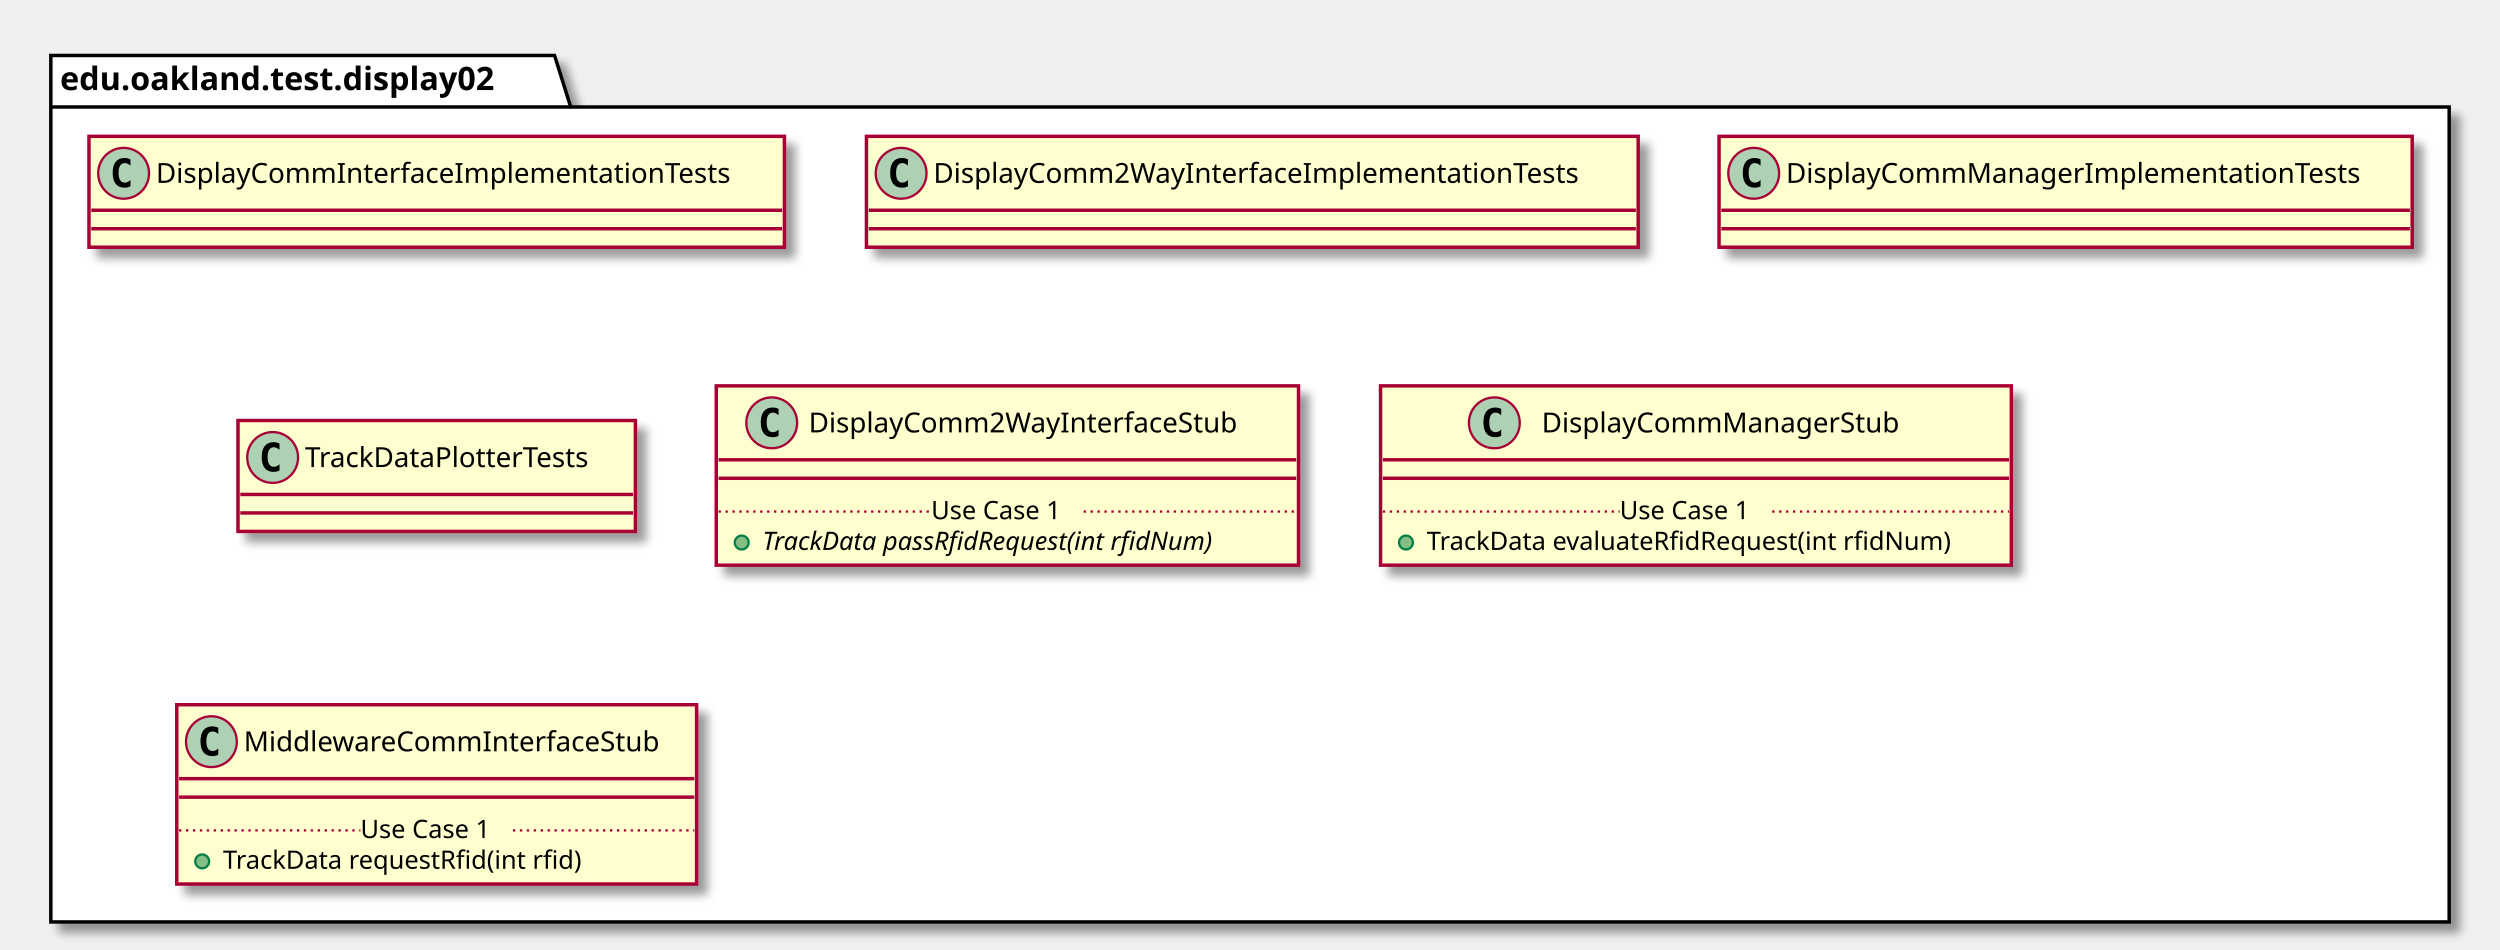
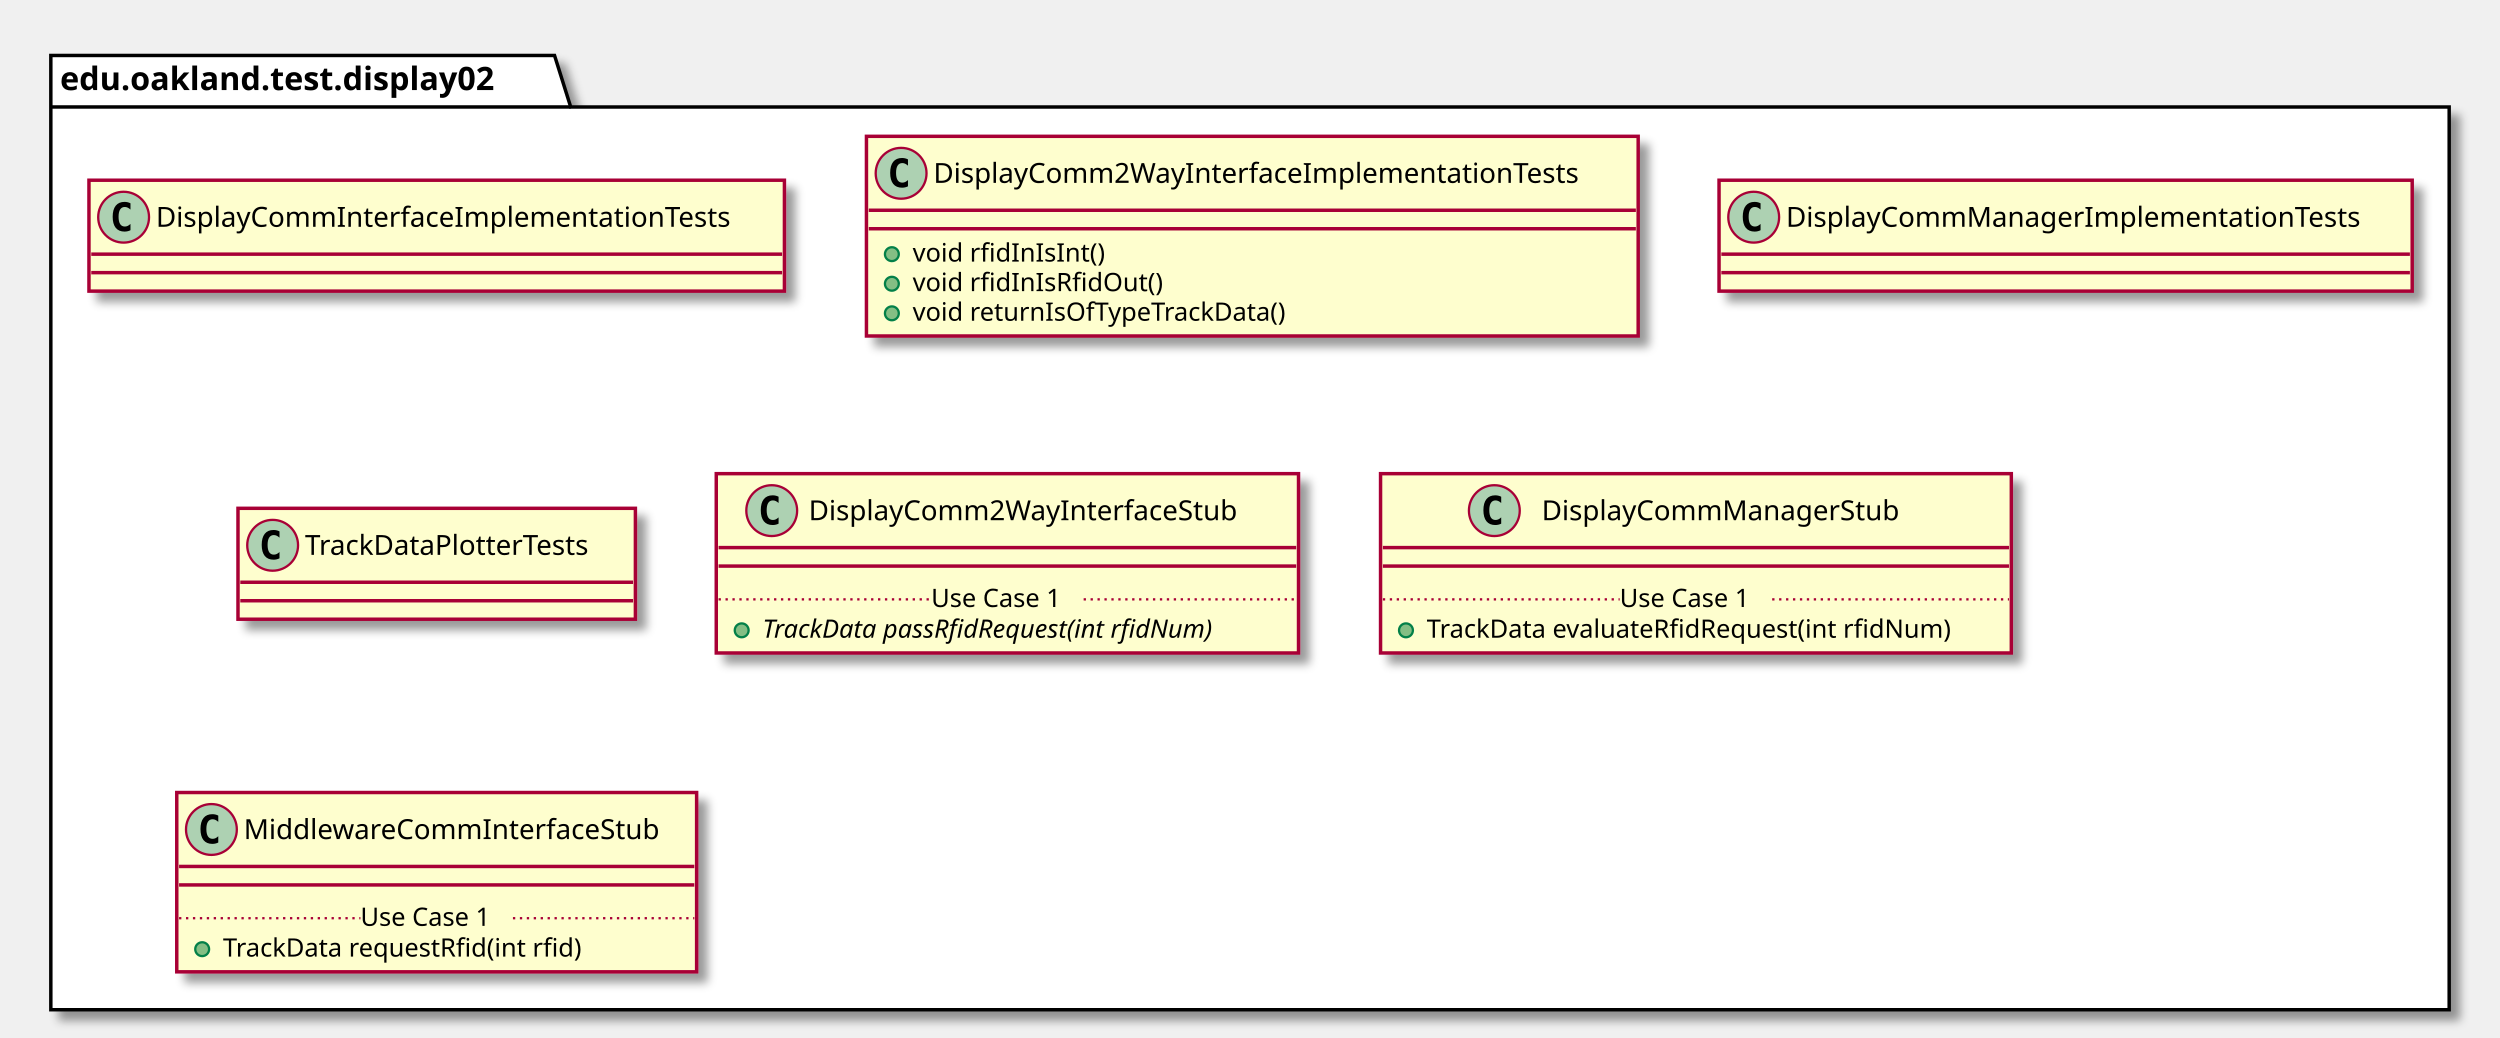
- <svg xmlns="http://www.w3.org/2000/svg" contentScriptType="application/ecmascript" contentStyleType="text/css" height="411px" preserveAspectRatio="none" style="width:1082px;height:411px;" version="1.1" viewBox="0 0 1082 411" width="1082px" zoomAndPan="magnify">
+ <svg xmlns="http://www.w3.org/2000/svg" contentScriptType="application/ecmascript" contentStyleType="text/css" height="449px" preserveAspectRatio="none" style="width:1082px;height:449px;" version="1.1" viewBox="0 0 1082 449" width="1082px" zoomAndPan="magnify">
  <defs>
-     <filter height="300%" id="f1s48hnp1mkzj5" width="300%" x="-1" y="-1">
+     <filter height="300%" id="f19sf9fyc6zchf" width="300%" x="-1" y="-1">
      <feGaussianBlur result="blurOut" stdDeviation="2.0" />
      <feColorMatrix in="blurOut" result="blurOut2" type="matrix" values="0 0 0 0 0 0 0 0 0 0 0 0 0 0 0 0 0 0 .4 0" />
      <feOffset dx="4.0" dy="4.0" in="blurOut2" result="blurOut3" />
      <feBlend in="SourceGraphic" in2="blurOut3" mode="normal" />
    </filter>
  </defs>
  <g>
-     <polygon fill="#FFFFFF" filter="url(#f1s48hnp1mkzj5)" points="22,24,240,24,247,46.297,1060,46.297,1060,399,22,399,22,24" style="stroke: #000000; stroke-width: 1.5;" />
+     <polygon fill="#FFFFFF" filter="url(#f19sf9fyc6zchf)" points="22,24,240,24,247,46.297,1060,46.297,1060,437,22,437,22,24" style="stroke: #000000; stroke-width: 1.5;" />
    <line style="stroke: #000000; stroke-width: 1.5;" x1="22" x2="247" y1="46.297" y2="46.297" />
    <text fill="#000000" font-family="sans-serif" font-size="14" font-weight="bold" lengthAdjust="spacingAndGlyphs" textLength="212" x="26" y="38.995">edu.oakland.test.display02</text>
-     <rect fill="#FEFECE" filter="url(#f1s48hnp1mkzj5)" height="48" id="DisplayCommInterfaceImplementationTests" style="stroke: #A80036; stroke-width: 1.5;" width="301" x="38.5" y="59" />
-     <ellipse cx="53.5" cy="75" fill="#ADD1B2" rx="11" ry="11" style="stroke: #A80036; stroke-width: 1.0;" />
-     <path d="M56.469,80.641 Q55.891,80.938 55.25,81.078 Q54.609,81.234 53.906,81.234 Q51.406,81.234 50.078,79.594 Q48.766,77.938 48.766,74.812 Q48.766,71.688 50.078,70.031 Q51.406,68.375 53.906,68.375 Q54.609,68.375 55.25,68.531 Q55.906,68.688 56.469,68.984 L56.469,71.703 Q55.844,71.125 55.25,70.859 Q54.656,70.578 54.031,70.578 Q52.688,70.578 52,71.656 Q51.312,72.719 51.312,74.812 Q51.312,76.906 52,77.984 Q52.688,79.047 54.031,79.047 Q54.656,79.047 55.25,78.781 Q55.844,78.5 56.469,77.922 L56.469,80.641 Z " />
-     <text fill="#000000" font-family="sans-serif" font-size="12" lengthAdjust="spacingAndGlyphs" textLength="269" x="67.5" y="79.154">DisplayCommInterfaceImplementationTests</text>
-     <line style="stroke: #A80036; stroke-width: 1.5;" x1="39.5" x2="338.5" y1="91" y2="91" />
-     <line style="stroke: #A80036; stroke-width: 1.5;" x1="39.5" x2="338.5" y1="99" y2="99" />
-     <rect fill="#FEFECE" filter="url(#f1s48hnp1mkzj5)" height="48" id="DisplayComm2WayInterfaceImplementationTests" style="stroke: #A80036; stroke-width: 1.5;" width="334" x="375" y="59" />
+     <rect fill="#FEFECE" filter="url(#f19sf9fyc6zchf)" height="48" id="DisplayCommInterfaceImplementationTests" style="stroke: #A80036; stroke-width: 1.5;" width="301" x="38.5" y="78" />
+     <ellipse cx="53.5" cy="94" fill="#ADD1B2" rx="11" ry="11" style="stroke: #A80036; stroke-width: 1.0;" />
+     <path d="M56.469,99.641 Q55.891,99.938 55.25,100.078 Q54.609,100.234 53.906,100.234 Q51.406,100.234 50.078,98.594 Q48.766,96.938 48.766,93.812 Q48.766,90.688 50.078,89.031 Q51.406,87.375 53.906,87.375 Q54.609,87.375 55.25,87.531 Q55.906,87.688 56.469,87.984 L56.469,90.703 Q55.844,90.125 55.25,89.859 Q54.656,89.578 54.031,89.578 Q52.688,89.578 52,90.656 Q51.312,91.719 51.312,93.812 Q51.312,95.906 52,96.984 Q52.688,98.047 54.031,98.047 Q54.656,98.047 55.25,97.781 Q55.844,97.5 56.469,96.922 L56.469,99.641 Z " />
+     <text fill="#000000" font-family="sans-serif" font-size="12" lengthAdjust="spacingAndGlyphs" textLength="269" x="67.5" y="98.154">DisplayCommInterfaceImplementationTests</text>
+     <line style="stroke: #A80036; stroke-width: 1.5;" x1="39.5" x2="338.5" y1="110" y2="110" />
+     <line style="stroke: #A80036; stroke-width: 1.5;" x1="39.5" x2="338.5" y1="118" y2="118" />
+     <rect fill="#FEFECE" filter="url(#f19sf9fyc6zchf)" height="86.414" id="DisplayComm2WayInterfaceImplementationTests" style="stroke: #A80036; stroke-width: 1.5;" width="334" x="375" y="59" />
    <ellipse cx="390" cy="75" fill="#ADD1B2" rx="11" ry="11" style="stroke: #A80036; stroke-width: 1.0;" />
    <path d="M392.969,80.641 Q392.391,80.938 391.75,81.078 Q391.109,81.234 390.406,81.234 Q387.906,81.234 386.578,79.594 Q385.266,77.938 385.266,74.812 Q385.266,71.688 386.578,70.031 Q387.906,68.375 390.406,68.375 Q391.109,68.375 391.75,68.531 Q392.406,68.688 392.969,68.984 L392.969,71.703 Q392.344,71.125 391.75,70.859 Q391.156,70.578 390.531,70.578 Q389.188,70.578 388.5,71.656 Q387.812,72.719 387.812,74.812 Q387.812,76.906 388.5,77.984 Q389.188,79.047 390.531,79.047 Q391.156,79.047 391.75,78.781 Q392.344,78.5 392.969,77.922 L392.969,80.641 Z " />
    <text fill="#000000" font-family="sans-serif" font-size="12" lengthAdjust="spacingAndGlyphs" textLength="302" x="404" y="79.154">DisplayComm2WayInterfaceImplementationTests</text>
    <line style="stroke: #A80036; stroke-width: 1.5;" x1="376" x2="708" y1="91" y2="91" />
    <line style="stroke: #A80036; stroke-width: 1.5;" x1="376" x2="708" y1="99" y2="99" />
-     <rect fill="#FEFECE" filter="url(#f1s48hnp1mkzj5)" height="48" id="DisplayCommManagerImplementationTests" style="stroke: #A80036; stroke-width: 1.5;" width="300" x="744" y="59" />
-     <ellipse cx="759" cy="75" fill="#ADD1B2" rx="11" ry="11" style="stroke: #A80036; stroke-width: 1.0;" />
-     <path d="M761.969,80.641 Q761.391,80.938 760.75,81.078 Q760.109,81.234 759.406,81.234 Q756.906,81.234 755.578,79.594 Q754.266,77.938 754.266,74.812 Q754.266,71.688 755.578,70.031 Q756.906,68.375 759.406,68.375 Q760.109,68.375 760.75,68.531 Q761.406,68.688 761.969,68.984 L761.969,71.703 Q761.344,71.125 760.75,70.859 Q760.156,70.578 759.531,70.578 Q758.188,70.578 757.5,71.656 Q756.812,72.719 756.812,74.812 Q756.812,76.906 757.5,77.984 Q758.188,79.047 759.531,79.047 Q760.156,79.047 760.75,78.781 Q761.344,78.5 761.969,77.922 L761.969,80.641 Z " />
-     <text fill="#000000" font-family="sans-serif" font-size="12" lengthAdjust="spacingAndGlyphs" textLength="268" x="773" y="79.154">DisplayCommManagerImplementationTests</text>
-     <line style="stroke: #A80036; stroke-width: 1.5;" x1="745" x2="1043" y1="91" y2="91" />
-     <line style="stroke: #A80036; stroke-width: 1.5;" x1="745" x2="1043" y1="99" y2="99" />
-     <rect fill="#FEFECE" filter="url(#f1s48hnp1mkzj5)" height="48" id="TrackDataPlotterTests" style="stroke: #A80036; stroke-width: 1.5;" width="172" x="103" y="182" />
-     <ellipse cx="118" cy="198" fill="#ADD1B2" rx="11" ry="11" style="stroke: #A80036; stroke-width: 1.0;" />
-     <path d="M120.969,203.641 Q120.391,203.938 119.75,204.078 Q119.109,204.234 118.406,204.234 Q115.906,204.234 114.578,202.594 Q113.266,200.938 113.266,197.812 Q113.266,194.688 114.578,193.031 Q115.906,191.375 118.406,191.375 Q119.109,191.375 119.75,191.531 Q120.406,191.688 120.969,191.984 L120.969,194.703 Q120.344,194.125 119.75,193.859 Q119.156,193.578 118.531,193.578 Q117.188,193.578 116.5,194.656 Q115.812,195.719 115.812,197.812 Q115.812,199.906 116.5,200.984 Q117.188,202.047 118.531,202.047 Q119.156,202.047 119.75,201.781 Q120.344,201.5 120.969,200.922 L120.969,203.641 Z " />
-     <text fill="#000000" font-family="sans-serif" font-size="12" lengthAdjust="spacingAndGlyphs" textLength="140" x="132" y="202.154">TrackDataPlotterTests</text>
-     <line style="stroke: #A80036; stroke-width: 1.5;" x1="104" x2="274" y1="214" y2="214" />
-     <line style="stroke: #A80036; stroke-width: 1.5;" x1="104" x2="274" y1="222" y2="222" />
-     <rect fill="#FEFECE" filter="url(#f1s48hnp1mkzj5)" height="77.609" id="DisplayComm2WayInterfaceStub" style="stroke: #A80036; stroke-width: 1.5;" width="252" x="310" y="167" />
-     <ellipse cx="334" cy="183" fill="#ADD1B2" rx="11" ry="11" style="stroke: #A80036; stroke-width: 1.0;" />
-     <path d="M336.969,188.641 Q336.391,188.938 335.75,189.078 Q335.109,189.234 334.406,189.234 Q331.906,189.234 330.578,187.594 Q329.266,185.938 329.266,182.812 Q329.266,179.688 330.578,178.031 Q331.906,176.375 334.406,176.375 Q335.109,176.375 335.75,176.531 Q336.406,176.688 336.969,176.984 L336.969,179.703 Q336.344,179.125 335.75,178.859 Q335.156,178.578 334.531,178.578 Q333.188,178.578 332.5,179.656 Q331.812,180.719 331.812,182.812 Q331.812,184.906 332.5,185.984 Q333.188,187.047 334.531,187.047 Q335.156,187.047 335.75,186.781 Q336.344,186.5 336.969,185.922 L336.969,188.641 Z " />
-     <text fill="#000000" font-family="sans-serif" font-size="12" lengthAdjust="spacingAndGlyphs" textLength="200" x="350" y="187.154">DisplayComm2WayInterfaceStub</text>
-     <line style="stroke: #A80036; stroke-width: 1.5;" x1="311" x2="561" y1="199" y2="199" />
-     <line style="stroke: #A80036; stroke-width: 1.5;" x1="311" x2="561" y1="207" y2="207" />
-     <ellipse cx="321" cy="234.805" fill="#84BE84" rx="3" ry="3" style="stroke: #038048; stroke-width: 1.0;" />
-     <text fill="#000000" font-family="sans-serif" font-size="11" font-style="italic" lengthAdjust="spacingAndGlyphs" textLength="226" x="330" y="238.015">TrackData passRfidRequest(int rfidNum)</text>
-     <line style="stroke: #A80036; stroke-width: 1.0; stroke-dasharray: 1.0,2.0;" x1="311" x2="403" y1="221.402" y2="221.402" />
-     <text fill="#000000" font-family="sans-serif" font-size="11" lengthAdjust="spacingAndGlyphs" textLength="66" x="403" y="224.71">Use Case 1</text>
-     <line style="stroke: #A80036; stroke-width: 1.0; stroke-dasharray: 1.0,2.0;" x1="469" x2="561" y1="221.402" y2="221.402" />
-     <rect fill="#FEFECE" filter="url(#f1s48hnp1mkzj5)" height="77.609" id="DisplayCommManagerStub" style="stroke: #A80036; stroke-width: 1.5;" width="273" x="597.5" y="167" />
-     <ellipse cx="646.75" cy="183" fill="#ADD1B2" rx="11" ry="11" style="stroke: #A80036; stroke-width: 1.0;" />
-     <path d="M649.719,188.641 Q649.141,188.938 648.5,189.078 Q647.859,189.234 647.156,189.234 Q644.656,189.234 643.328,187.594 Q642.016,185.938 642.016,182.812 Q642.016,179.688 643.328,178.031 Q644.656,176.375 647.156,176.375 Q647.859,176.375 648.5,176.531 Q649.156,176.688 649.719,176.984 L649.719,179.703 Q649.094,179.125 648.5,178.859 Q647.906,178.578 647.281,178.578 Q645.938,178.578 645.25,179.656 Q644.562,180.719 644.562,182.812 Q644.562,184.906 645.25,185.984 Q645.938,187.047 647.281,187.047 Q647.906,187.047 648.5,186.781 Q649.094,186.5 649.719,185.922 L649.719,188.641 Z " />
-     <text fill="#000000" font-family="sans-serif" font-size="12" lengthAdjust="spacingAndGlyphs" textLength="166" x="667.25" y="187.154">DisplayCommManagerStub</text>
-     <line style="stroke: #A80036; stroke-width: 1.5;" x1="598.5" x2="869.5" y1="199" y2="199" />
-     <line style="stroke: #A80036; stroke-width: 1.5;" x1="598.5" x2="869.5" y1="207" y2="207" />
-     <ellipse cx="608.5" cy="234.805" fill="#84BE84" rx="3" ry="3" style="stroke: #038048; stroke-width: 1.0;" />
-     <text fill="#000000" font-family="sans-serif" font-size="11" lengthAdjust="spacingAndGlyphs" textLength="247" x="617.5" y="238.015">TrackData evaluateRfidRequest(int rfidNum)</text>
-     <line style="stroke: #A80036; stroke-width: 1.0; stroke-dasharray: 1.0,2.0;" x1="598.5" x2="701" y1="221.402" y2="221.402" />
-     <text fill="#000000" font-family="sans-serif" font-size="11" lengthAdjust="spacingAndGlyphs" textLength="66" x="701" y="224.71">Use Case 1</text>
-     <line style="stroke: #A80036; stroke-width: 1.0; stroke-dasharray: 1.0,2.0;" x1="767" x2="869.5" y1="221.402" y2="221.402" />
-     <rect fill="#FEFECE" filter="url(#f1s48hnp1mkzj5)" height="77.609" id="MiddlewareCommInterfaceStub" style="stroke: #A80036; stroke-width: 1.5;" width="225" x="76.5" y="305" />
-     <ellipse cx="91.5" cy="321" fill="#ADD1B2" rx="11" ry="11" style="stroke: #A80036; stroke-width: 1.0;" />
-     <path d="M94.469,326.641 Q93.891,326.938 93.25,327.078 Q92.609,327.234 91.906,327.234 Q89.406,327.234 88.078,325.594 Q86.766,323.938 86.766,320.812 Q86.766,317.688 88.078,316.031 Q89.406,314.375 91.906,314.375 Q92.609,314.375 93.25,314.531 Q93.906,314.688 94.469,314.984 L94.469,317.703 Q93.844,317.125 93.25,316.859 Q92.656,316.578 92.031,316.578 Q90.688,316.578 90,317.656 Q89.312,318.719 89.312,320.812 Q89.312,322.906 90,323.984 Q90.688,325.047 92.031,325.047 Q92.656,325.047 93.25,324.781 Q93.844,324.5 94.469,323.922 L94.469,326.641 Z " />
-     <text fill="#000000" font-family="sans-serif" font-size="12" lengthAdjust="spacingAndGlyphs" textLength="193" x="105.5" y="325.154">MiddlewareCommInterfaceStub</text>
-     <line style="stroke: #A80036; stroke-width: 1.5;" x1="77.5" x2="300.5" y1="337" y2="337" />
-     <line style="stroke: #A80036; stroke-width: 1.5;" x1="77.5" x2="300.5" y1="345" y2="345" />
-     <ellipse cx="87.5" cy="372.805" fill="#84BE84" rx="3" ry="3" style="stroke: #038048; stroke-width: 1.0;" />
-     <text fill="#000000" font-family="sans-serif" font-size="11" lengthAdjust="spacingAndGlyphs" textLength="171" x="96.5" y="376.015">TrackData requestRfid(int rfid)</text>
-     <line style="stroke: #A80036; stroke-width: 1.0; stroke-dasharray: 1.0,2.0;" x1="77.5" x2="156" y1="359.402" y2="359.402" />
-     <text fill="#000000" font-family="sans-serif" font-size="11" lengthAdjust="spacingAndGlyphs" textLength="66" x="156" y="362.71">Use Case 1</text>
-     <line style="stroke: #A80036; stroke-width: 1.0; stroke-dasharray: 1.0,2.0;" x1="222" x2="300.5" y1="359.402" y2="359.402" />
+     <ellipse cx="386" cy="110" fill="#84BE84" rx="3" ry="3" style="stroke: #038048; stroke-width: 1.0;" />
+     <text fill="#000000" font-family="sans-serif" font-size="11" lengthAdjust="spacingAndGlyphs" textLength="88" x="395" y="113.21">void rfidInIsInt()</text>
+     <ellipse cx="386" cy="122.805" fill="#84BE84" rx="3" ry="3" style="stroke: #038048; stroke-width: 1.0;" />
+     <text fill="#000000" font-family="sans-serif" font-size="11" lengthAdjust="spacingAndGlyphs" textLength="115" x="395" y="126.015">void rfidInIsRfidOut()</text>
+     <ellipse cx="386" cy="135.609" fill="#84BE84" rx="3" ry="3" style="stroke: #038048; stroke-width: 1.0;" />
+     <text fill="#000000" font-family="sans-serif" font-size="11" lengthAdjust="spacingAndGlyphs" textLength="177" x="395" y="138.82">void returnIsOfTypeTrackData()</text>
+     <rect fill="#FEFECE" filter="url(#f19sf9fyc6zchf)" height="48" id="DisplayCommManagerImplementationTests" style="stroke: #A80036; stroke-width: 1.5;" width="300" x="744" y="78" />
+     <ellipse cx="759" cy="94" fill="#ADD1B2" rx="11" ry="11" style="stroke: #A80036; stroke-width: 1.0;" />
+     <path d="M761.969,99.641 Q761.391,99.938 760.75,100.078 Q760.109,100.234 759.406,100.234 Q756.906,100.234 755.578,98.594 Q754.266,96.938 754.266,93.812 Q754.266,90.688 755.578,89.031 Q756.906,87.375 759.406,87.375 Q760.109,87.375 760.75,87.531 Q761.406,87.688 761.969,87.984 L761.969,90.703 Q761.344,90.125 760.75,89.859 Q760.156,89.578 759.531,89.578 Q758.188,89.578 757.5,90.656 Q756.812,91.719 756.812,93.812 Q756.812,95.906 757.5,96.984 Q758.188,98.047 759.531,98.047 Q760.156,98.047 760.75,97.781 Q761.344,97.5 761.969,96.922 L761.969,99.641 Z " />
+     <text fill="#000000" font-family="sans-serif" font-size="12" lengthAdjust="spacingAndGlyphs" textLength="268" x="773" y="98.154">DisplayCommManagerImplementationTests</text>
+     <line style="stroke: #A80036; stroke-width: 1.5;" x1="745" x2="1043" y1="110" y2="110" />
+     <line style="stroke: #A80036; stroke-width: 1.5;" x1="745" x2="1043" y1="118" y2="118" />
+     <rect fill="#FEFECE" filter="url(#f19sf9fyc6zchf)" height="48" id="TrackDataPlotterTests" style="stroke: #A80036; stroke-width: 1.5;" width="172" x="103" y="220" />
+     <ellipse cx="118" cy="236" fill="#ADD1B2" rx="11" ry="11" style="stroke: #A80036; stroke-width: 1.0;" />
+     <path d="M120.969,241.641 Q120.391,241.938 119.75,242.078 Q119.109,242.234 118.406,242.234 Q115.906,242.234 114.578,240.594 Q113.266,238.938 113.266,235.812 Q113.266,232.688 114.578,231.031 Q115.906,229.375 118.406,229.375 Q119.109,229.375 119.75,229.531 Q120.406,229.688 120.969,229.984 L120.969,232.703 Q120.344,232.125 119.75,231.859 Q119.156,231.578 118.531,231.578 Q117.188,231.578 116.5,232.656 Q115.812,233.719 115.812,235.812 Q115.812,237.906 116.5,238.984 Q117.188,240.047 118.531,240.047 Q119.156,240.047 119.75,239.781 Q120.344,239.5 120.969,238.922 L120.969,241.641 Z " />
+     <text fill="#000000" font-family="sans-serif" font-size="12" lengthAdjust="spacingAndGlyphs" textLength="140" x="132" y="240.154">TrackDataPlotterTests</text>
+     <line style="stroke: #A80036; stroke-width: 1.5;" x1="104" x2="274" y1="252" y2="252" />
+     <line style="stroke: #A80036; stroke-width: 1.5;" x1="104" x2="274" y1="260" y2="260" />
+     <rect fill="#FEFECE" filter="url(#f19sf9fyc6zchf)" height="77.609" id="DisplayComm2WayInterfaceStub" style="stroke: #A80036; stroke-width: 1.5;" width="252" x="310" y="205" />
+     <ellipse cx="334" cy="221" fill="#ADD1B2" rx="11" ry="11" style="stroke: #A80036; stroke-width: 1.0;" />
+     <path d="M336.969,226.641 Q336.391,226.938 335.75,227.078 Q335.109,227.234 334.406,227.234 Q331.906,227.234 330.578,225.594 Q329.266,223.938 329.266,220.812 Q329.266,217.688 330.578,216.031 Q331.906,214.375 334.406,214.375 Q335.109,214.375 335.75,214.531 Q336.406,214.688 336.969,214.984 L336.969,217.703 Q336.344,217.125 335.75,216.859 Q335.156,216.578 334.531,216.578 Q333.188,216.578 332.5,217.656 Q331.812,218.719 331.812,220.812 Q331.812,222.906 332.5,223.984 Q333.188,225.047 334.531,225.047 Q335.156,225.047 335.75,224.781 Q336.344,224.5 336.969,223.922 L336.969,226.641 Z " />
+     <text fill="#000000" font-family="sans-serif" font-size="12" lengthAdjust="spacingAndGlyphs" textLength="200" x="350" y="225.154">DisplayComm2WayInterfaceStub</text>
+     <line style="stroke: #A80036; stroke-width: 1.5;" x1="311" x2="561" y1="237" y2="237" />
+     <line style="stroke: #A80036; stroke-width: 1.5;" x1="311" x2="561" y1="245" y2="245" />
+     <ellipse cx="321" cy="272.805" fill="#84BE84" rx="3" ry="3" style="stroke: #038048; stroke-width: 1.0;" />
+     <text fill="#000000" font-family="sans-serif" font-size="11" font-style="italic" lengthAdjust="spacingAndGlyphs" textLength="226" x="330" y="276.015">TrackData passRfidRequest(int rfidNum)</text>
+     <line style="stroke: #A80036; stroke-width: 1.0; stroke-dasharray: 1.0,2.0;" x1="311" x2="403" y1="259.402" y2="259.402" />
+     <text fill="#000000" font-family="sans-serif" font-size="11" lengthAdjust="spacingAndGlyphs" textLength="66" x="403" y="262.71">Use Case 1</text>
+     <line style="stroke: #A80036; stroke-width: 1.0; stroke-dasharray: 1.0,2.0;" x1="469" x2="561" y1="259.402" y2="259.402" />
+     <rect fill="#FEFECE" filter="url(#f19sf9fyc6zchf)" height="77.609" id="DisplayCommManagerStub" style="stroke: #A80036; stroke-width: 1.5;" width="273" x="597.5" y="205" />
+     <ellipse cx="646.75" cy="221" fill="#ADD1B2" rx="11" ry="11" style="stroke: #A80036; stroke-width: 1.0;" />
+     <path d="M649.719,226.641 Q649.141,226.938 648.5,227.078 Q647.859,227.234 647.156,227.234 Q644.656,227.234 643.328,225.594 Q642.016,223.938 642.016,220.812 Q642.016,217.688 643.328,216.031 Q644.656,214.375 647.156,214.375 Q647.859,214.375 648.5,214.531 Q649.156,214.688 649.719,214.984 L649.719,217.703 Q649.094,217.125 648.5,216.859 Q647.906,216.578 647.281,216.578 Q645.938,216.578 645.25,217.656 Q644.562,218.719 644.562,220.812 Q644.562,222.906 645.25,223.984 Q645.938,225.047 647.281,225.047 Q647.906,225.047 648.5,224.781 Q649.094,224.5 649.719,223.922 L649.719,226.641 Z " />
+     <text fill="#000000" font-family="sans-serif" font-size="12" lengthAdjust="spacingAndGlyphs" textLength="166" x="667.25" y="225.154">DisplayCommManagerStub</text>
+     <line style="stroke: #A80036; stroke-width: 1.5;" x1="598.5" x2="869.5" y1="237" y2="237" />
+     <line style="stroke: #A80036; stroke-width: 1.5;" x1="598.5" x2="869.5" y1="245" y2="245" />
+     <ellipse cx="608.5" cy="272.805" fill="#84BE84" rx="3" ry="3" style="stroke: #038048; stroke-width: 1.0;" />
+     <text fill="#000000" font-family="sans-serif" font-size="11" lengthAdjust="spacingAndGlyphs" textLength="247" x="617.5" y="276.015">TrackData evaluateRfidRequest(int rfidNum)</text>
+     <line style="stroke: #A80036; stroke-width: 1.0; stroke-dasharray: 1.0,2.0;" x1="598.5" x2="701" y1="259.402" y2="259.402" />
+     <text fill="#000000" font-family="sans-serif" font-size="11" lengthAdjust="spacingAndGlyphs" textLength="66" x="701" y="262.71">Use Case 1</text>
+     <line style="stroke: #A80036; stroke-width: 1.0; stroke-dasharray: 1.0,2.0;" x1="767" x2="869.5" y1="259.402" y2="259.402" />
+     <rect fill="#FEFECE" filter="url(#f19sf9fyc6zchf)" height="77.609" id="MiddlewareCommInterfaceStub" style="stroke: #A80036; stroke-width: 1.5;" width="225" x="76.5" y="343" />
+     <ellipse cx="91.5" cy="359" fill="#ADD1B2" rx="11" ry="11" style="stroke: #A80036; stroke-width: 1.0;" />
+     <path d="M94.469,364.641 Q93.891,364.938 93.25,365.078 Q92.609,365.234 91.906,365.234 Q89.406,365.234 88.078,363.594 Q86.766,361.938 86.766,358.812 Q86.766,355.688 88.078,354.031 Q89.406,352.375 91.906,352.375 Q92.609,352.375 93.25,352.531 Q93.906,352.688 94.469,352.984 L94.469,355.703 Q93.844,355.125 93.25,354.859 Q92.656,354.578 92.031,354.578 Q90.688,354.578 90,355.656 Q89.312,356.719 89.312,358.812 Q89.312,360.906 90,361.984 Q90.688,363.047 92.031,363.047 Q92.656,363.047 93.25,362.781 Q93.844,362.5 94.469,361.922 L94.469,364.641 Z " />
+     <text fill="#000000" font-family="sans-serif" font-size="12" lengthAdjust="spacingAndGlyphs" textLength="193" x="105.5" y="363.154">MiddlewareCommInterfaceStub</text>
+     <line style="stroke: #A80036; stroke-width: 1.5;" x1="77.5" x2="300.5" y1="375" y2="375" />
+     <line style="stroke: #A80036; stroke-width: 1.5;" x1="77.5" x2="300.5" y1="383" y2="383" />
+     <ellipse cx="87.5" cy="410.805" fill="#84BE84" rx="3" ry="3" style="stroke: #038048; stroke-width: 1.0;" />
+     <text fill="#000000" font-family="sans-serif" font-size="11" lengthAdjust="spacingAndGlyphs" textLength="171" x="96.5" y="414.015">TrackData requestRfid(int rfid)</text>
+     <line style="stroke: #A80036; stroke-width: 1.0; stroke-dasharray: 1.0,2.0;" x1="77.5" x2="156" y1="397.402" y2="397.402" />
+     <text fill="#000000" font-family="sans-serif" font-size="11" lengthAdjust="spacingAndGlyphs" textLength="66" x="156" y="400.71">Use Case 1</text>
+     <line style="stroke: #A80036; stroke-width: 1.0; stroke-dasharray: 1.0,2.0;" x1="222" x2="300.5" y1="397.402" y2="397.402" />
  </g>
</svg>
